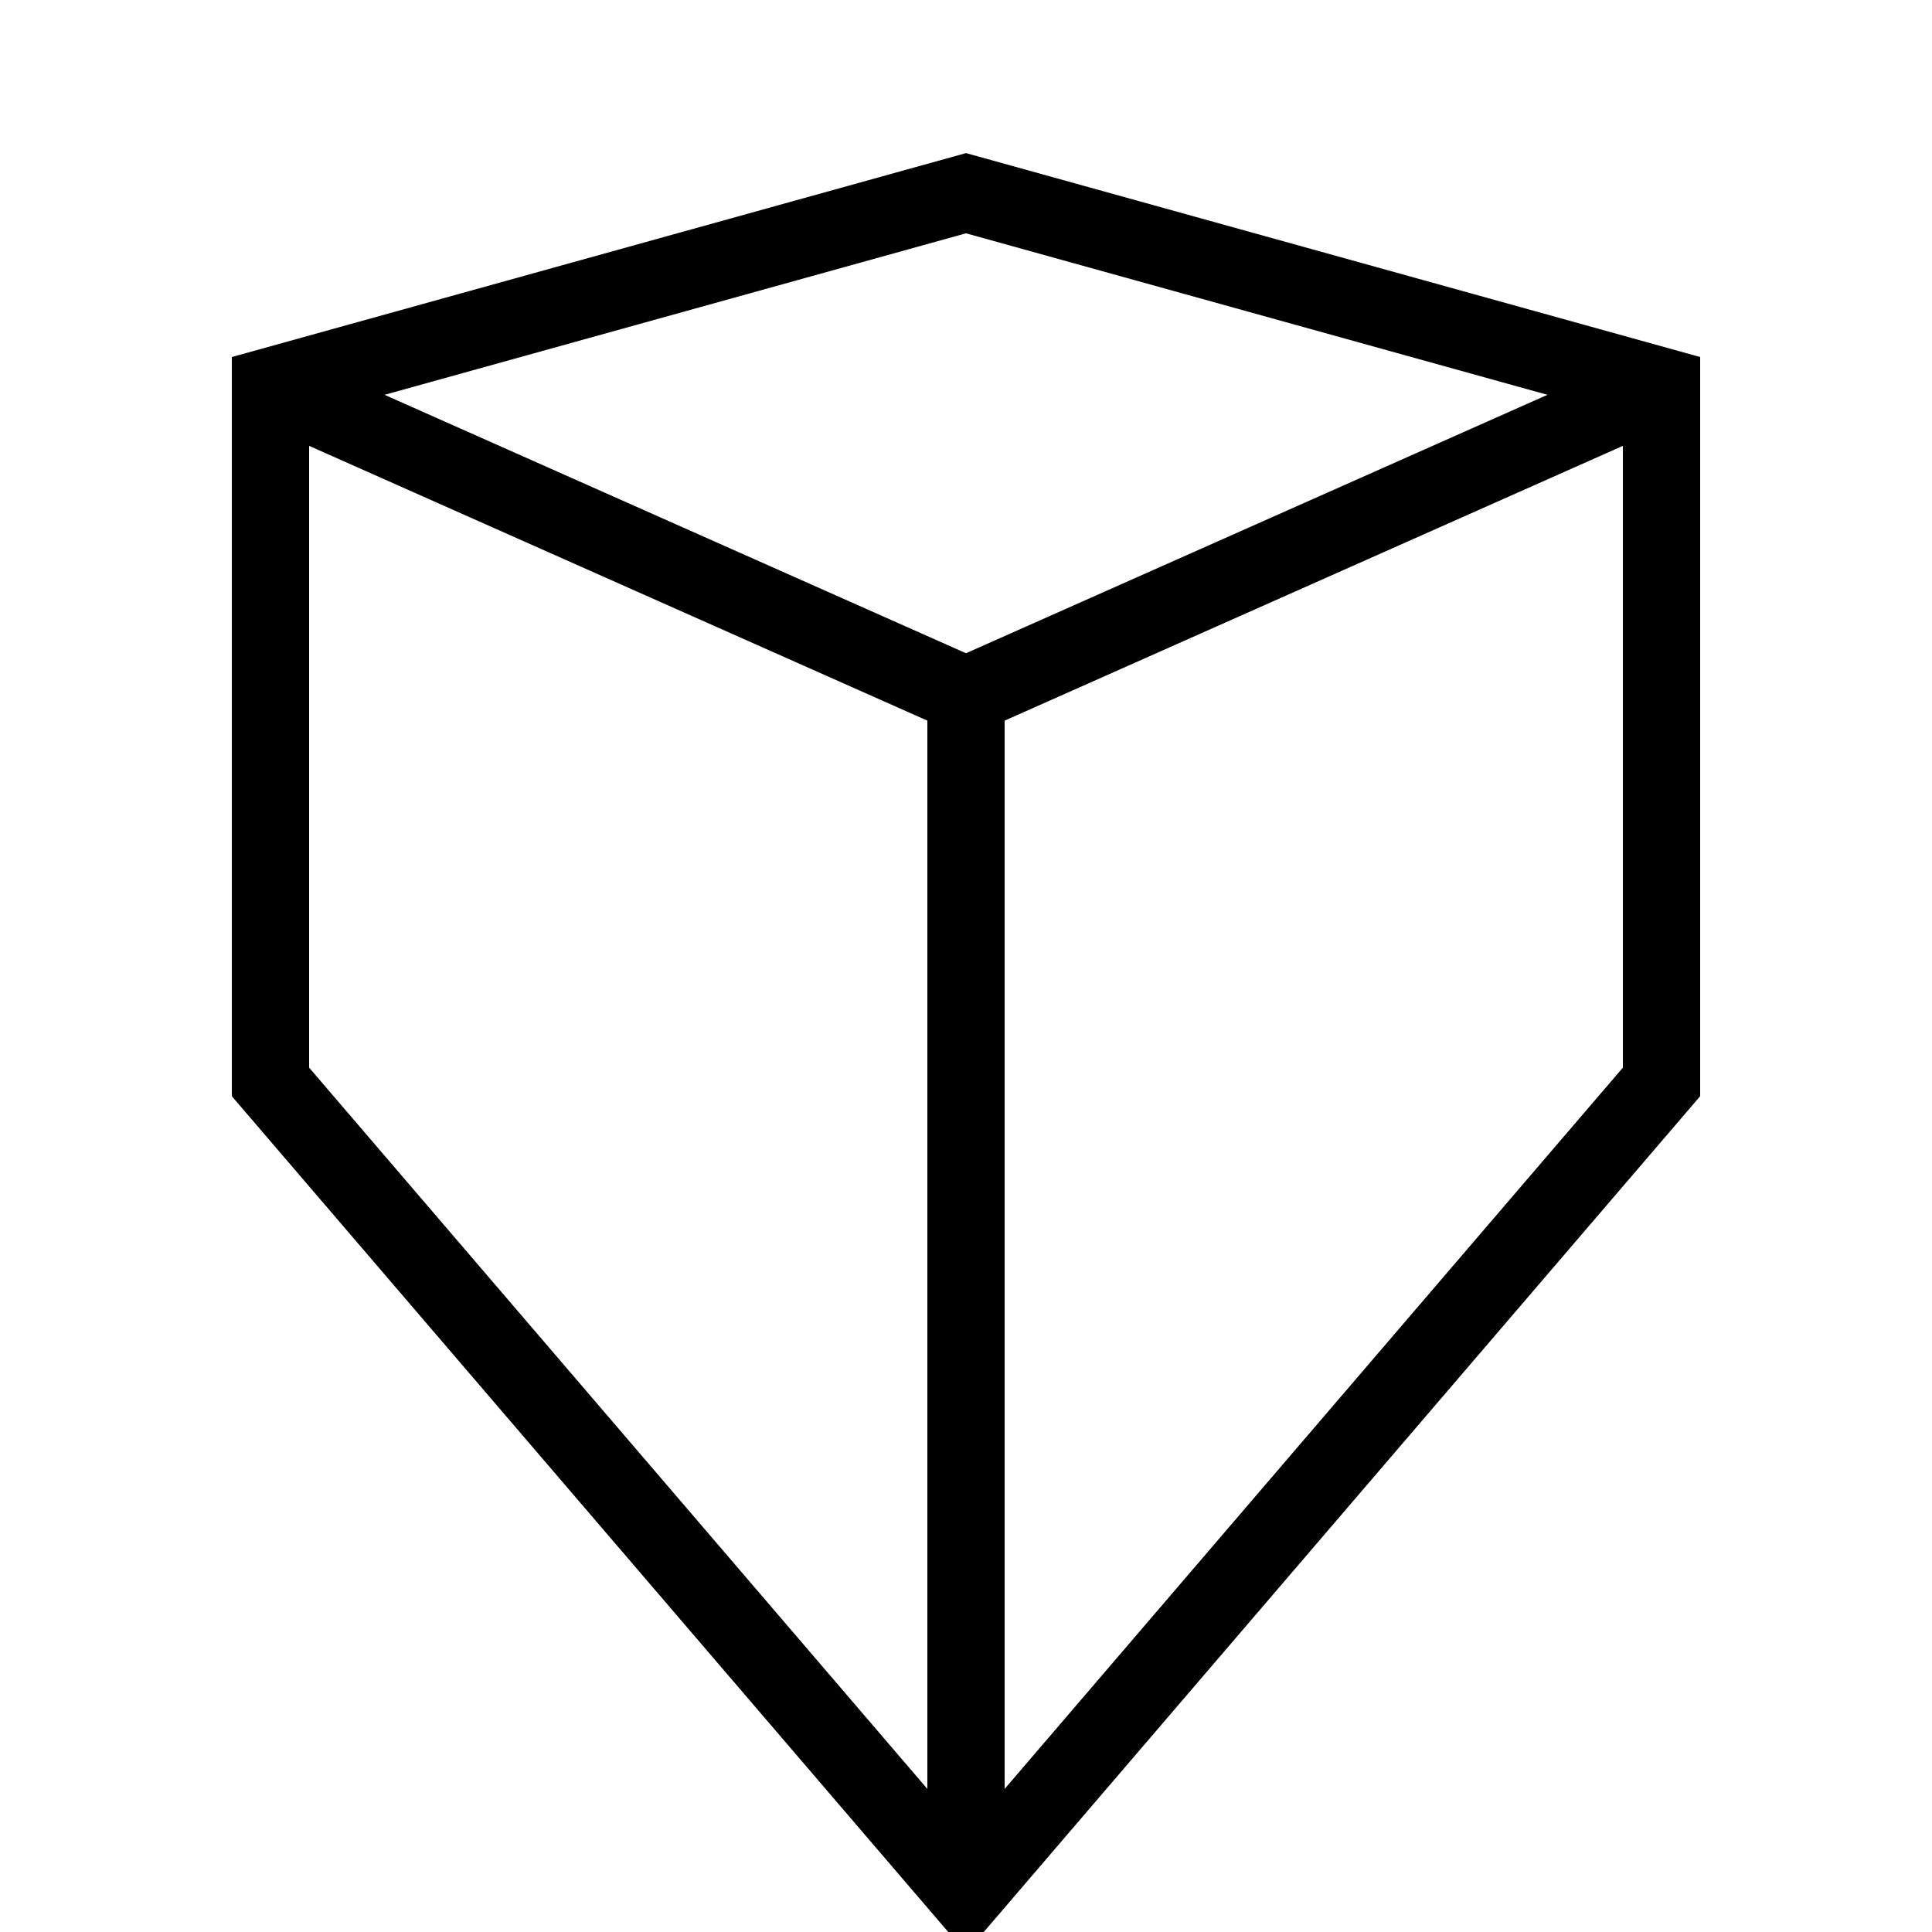
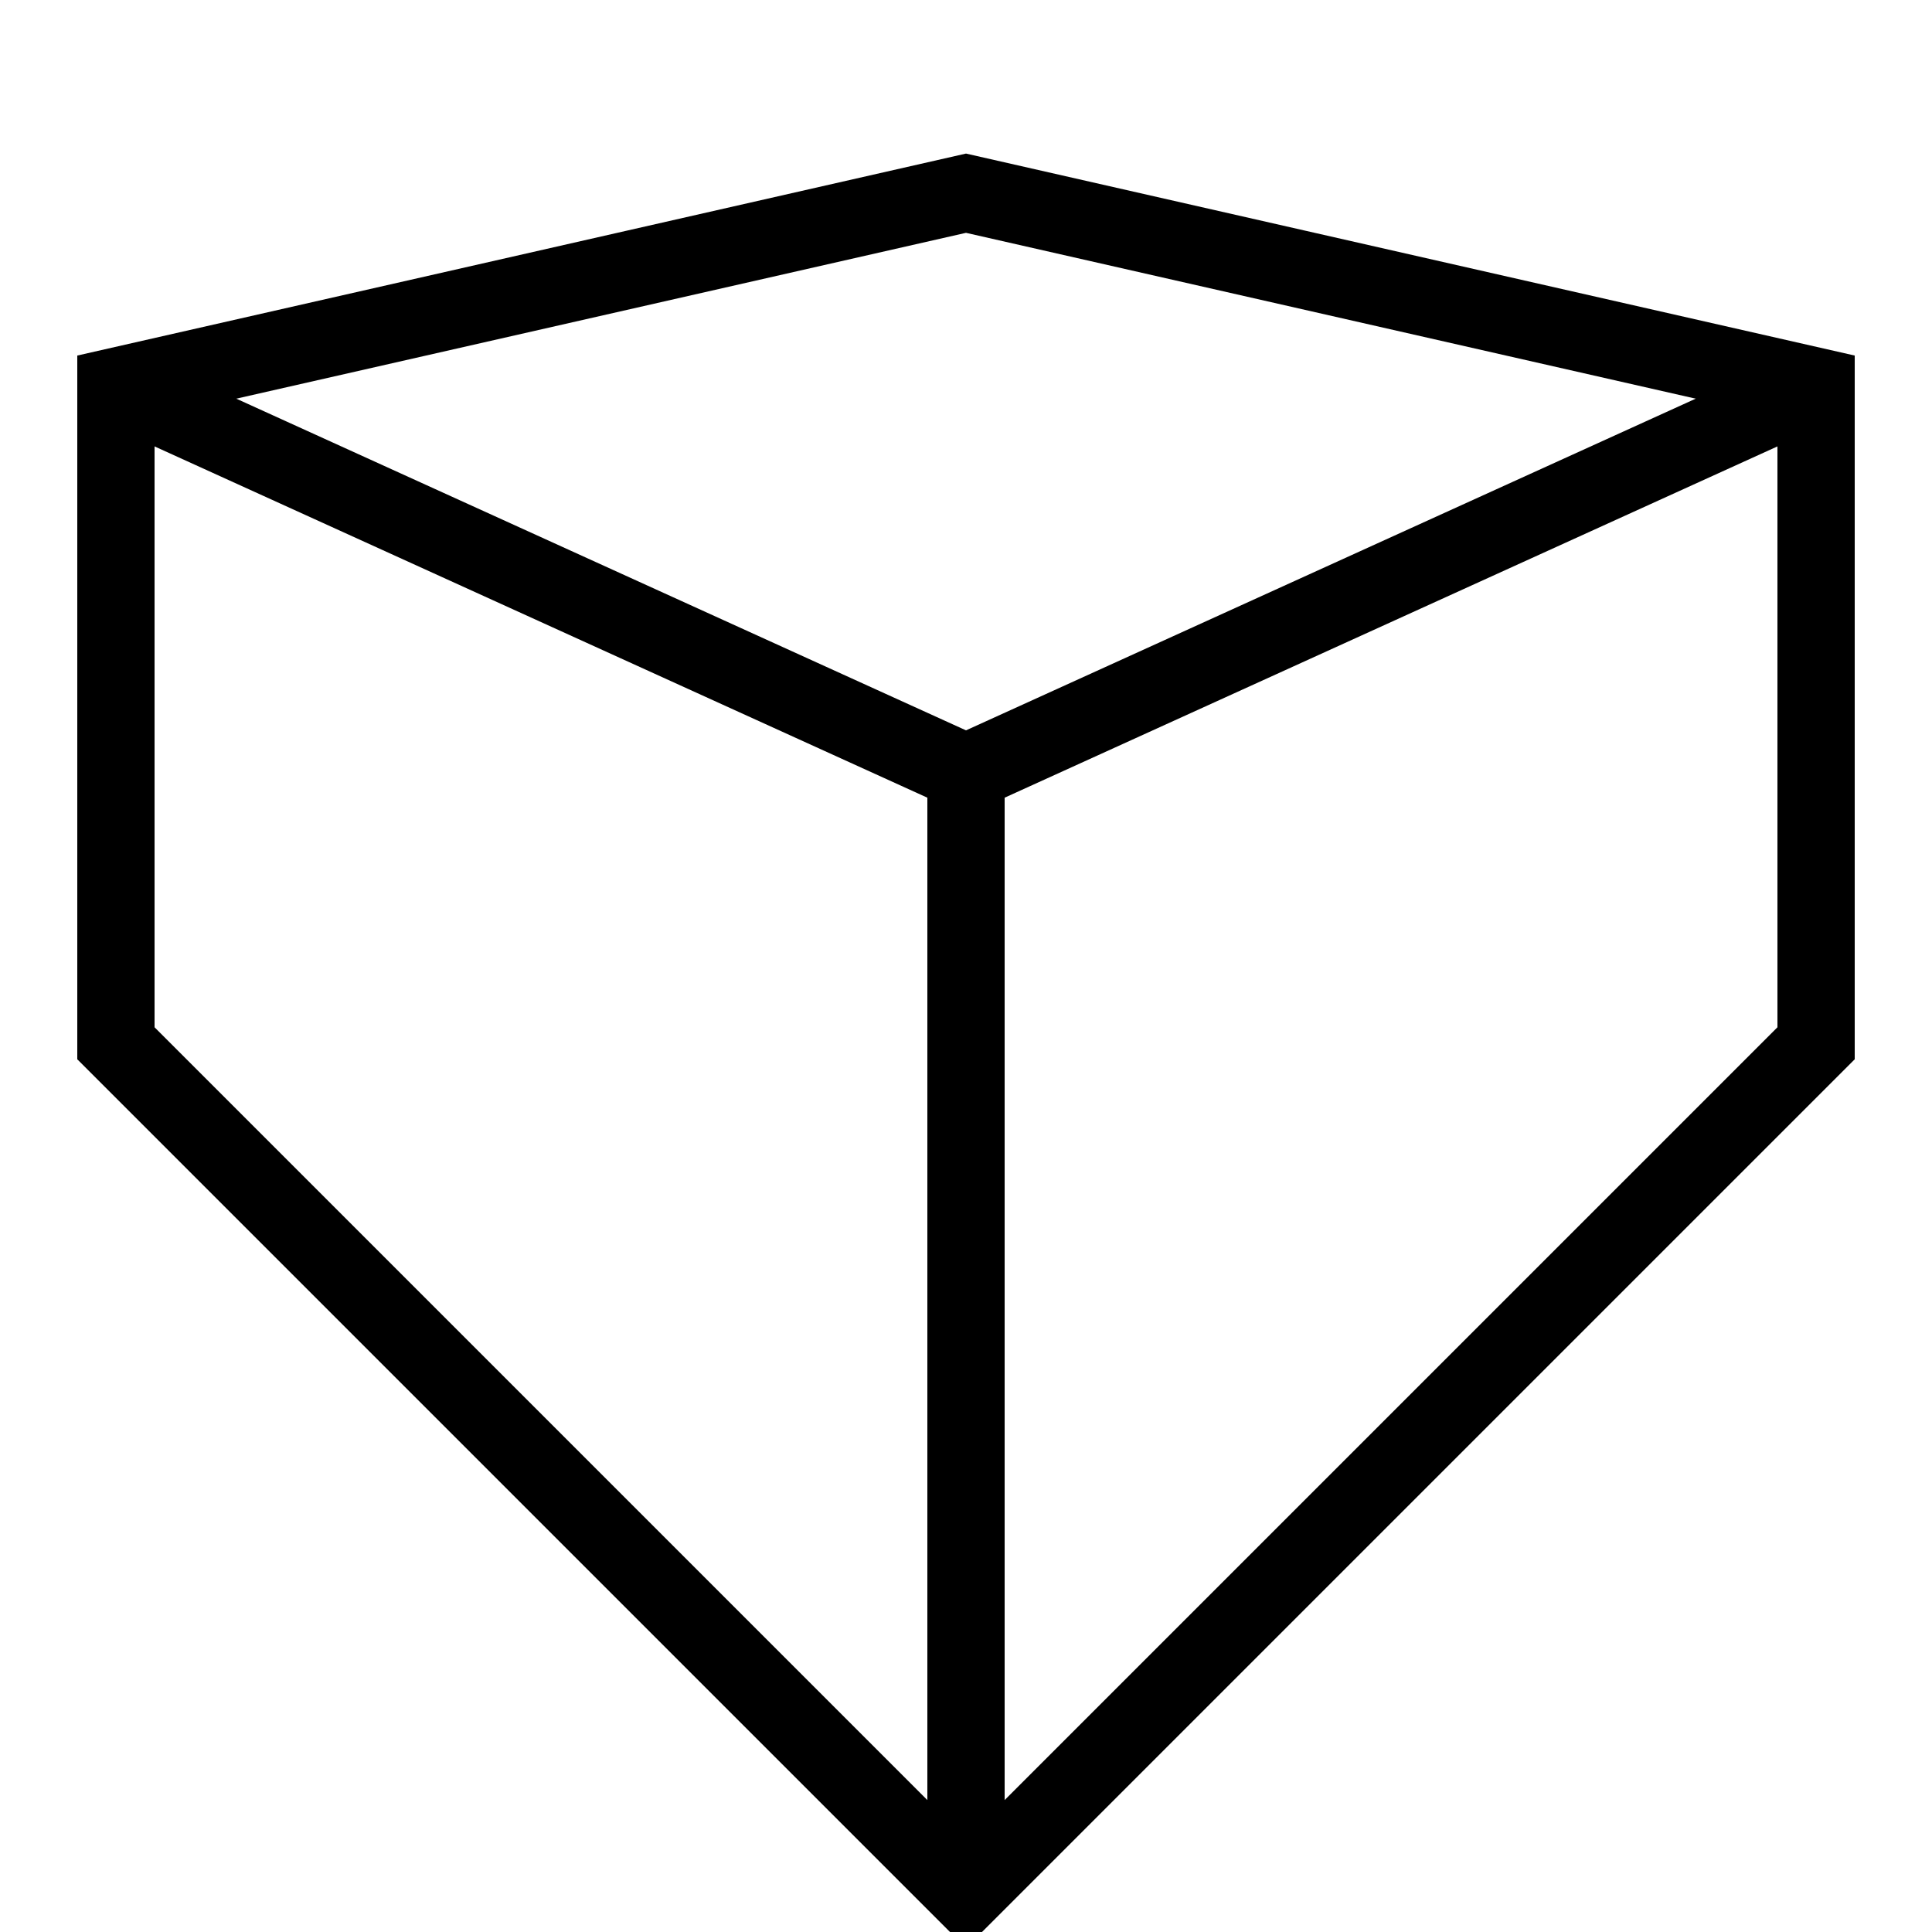
<svg xmlns="http://www.w3.org/2000/svg" width="50" height="50" viewBox="0 0 50 50" version="1.1" id="svg8">
  <defs id="defs2">
    </defs>
  <g id="layer1">
-     <path style="fill:none;stroke:#000000;stroke-width:2;stroke-linecap:butt;stroke-linejoin:miter;stroke-miterlimit:4;stroke-dasharray:none;stroke-opacity:1" d="M 25,49 7,28 V 10 l 18,-5 18,5 v 18 z" id="path930" />
-     <path style="fill:none;stroke:#000000;stroke-width:2;stroke-linecap:butt;stroke-linejoin:miter;stroke-miterlimit:4;stroke-dasharray:none;stroke-opacity:1" d="m 7,10 18,8" id="path932" />
-     <path style="fill:none;stroke:#000000;stroke-width:2;stroke-linecap:butt;stroke-linejoin:miter;stroke-miterlimit:4;stroke-dasharray:none;stroke-opacity:1" d="M 43,10 25,18 V 48" id="path934" />
+     <path style="fill:none;stroke:#000000;stroke-width:2;stroke-linecap:butt;stroke-linejoin:miter;stroke-miterlimit:4;stroke-dasharray:none;stroke-opacity:1" d="M 25,49 3,27 V 10 l 22,-5 22,5 v 17 z" id="path930" />
+     <path style="fill:none;stroke:#000000;stroke-width:2;stroke-linecap:butt;stroke-linejoin:miter;stroke-miterlimit:4;stroke-dasharray:none;stroke-opacity:1" d="M 3,10 25,20" id="path932" />
+     <path style="fill:none;stroke:#000000;stroke-width:2;stroke-linecap:butt;stroke-linejoin:miter;stroke-miterlimit:4;stroke-dasharray:none;stroke-opacity:1" d="M 47,10 25,20 v 28" id="path934" />
  </g>
</svg>
